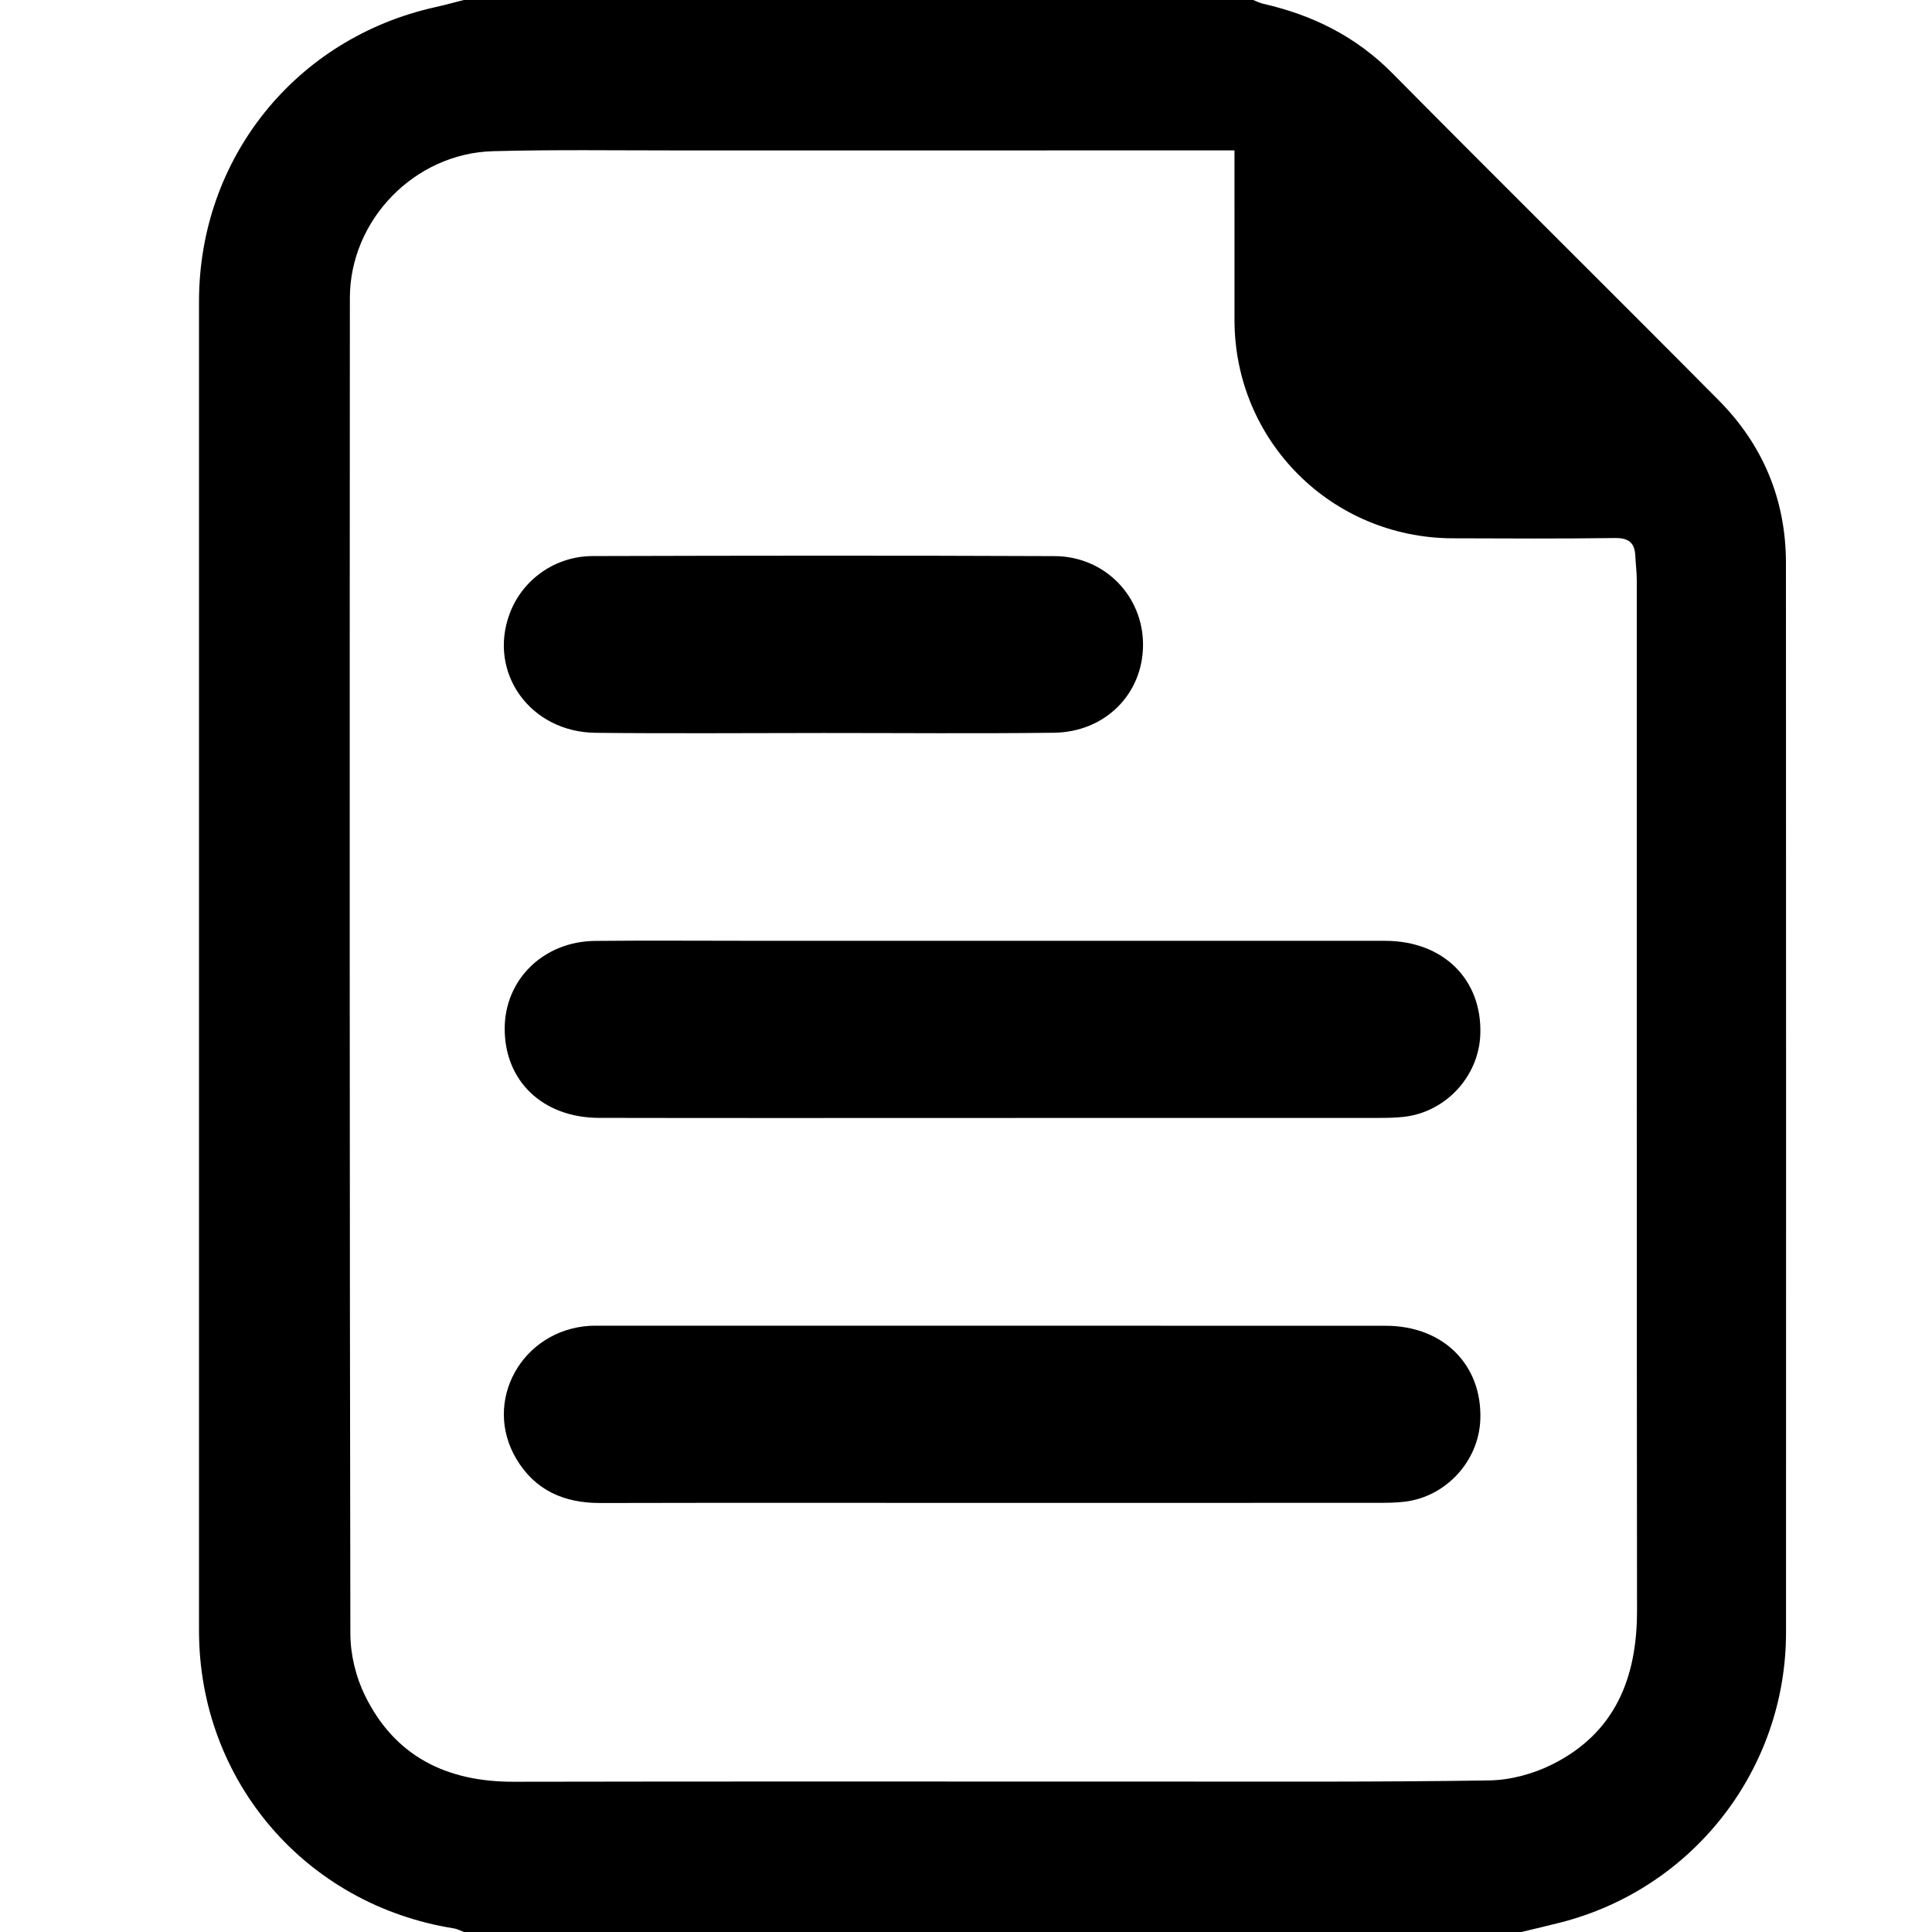
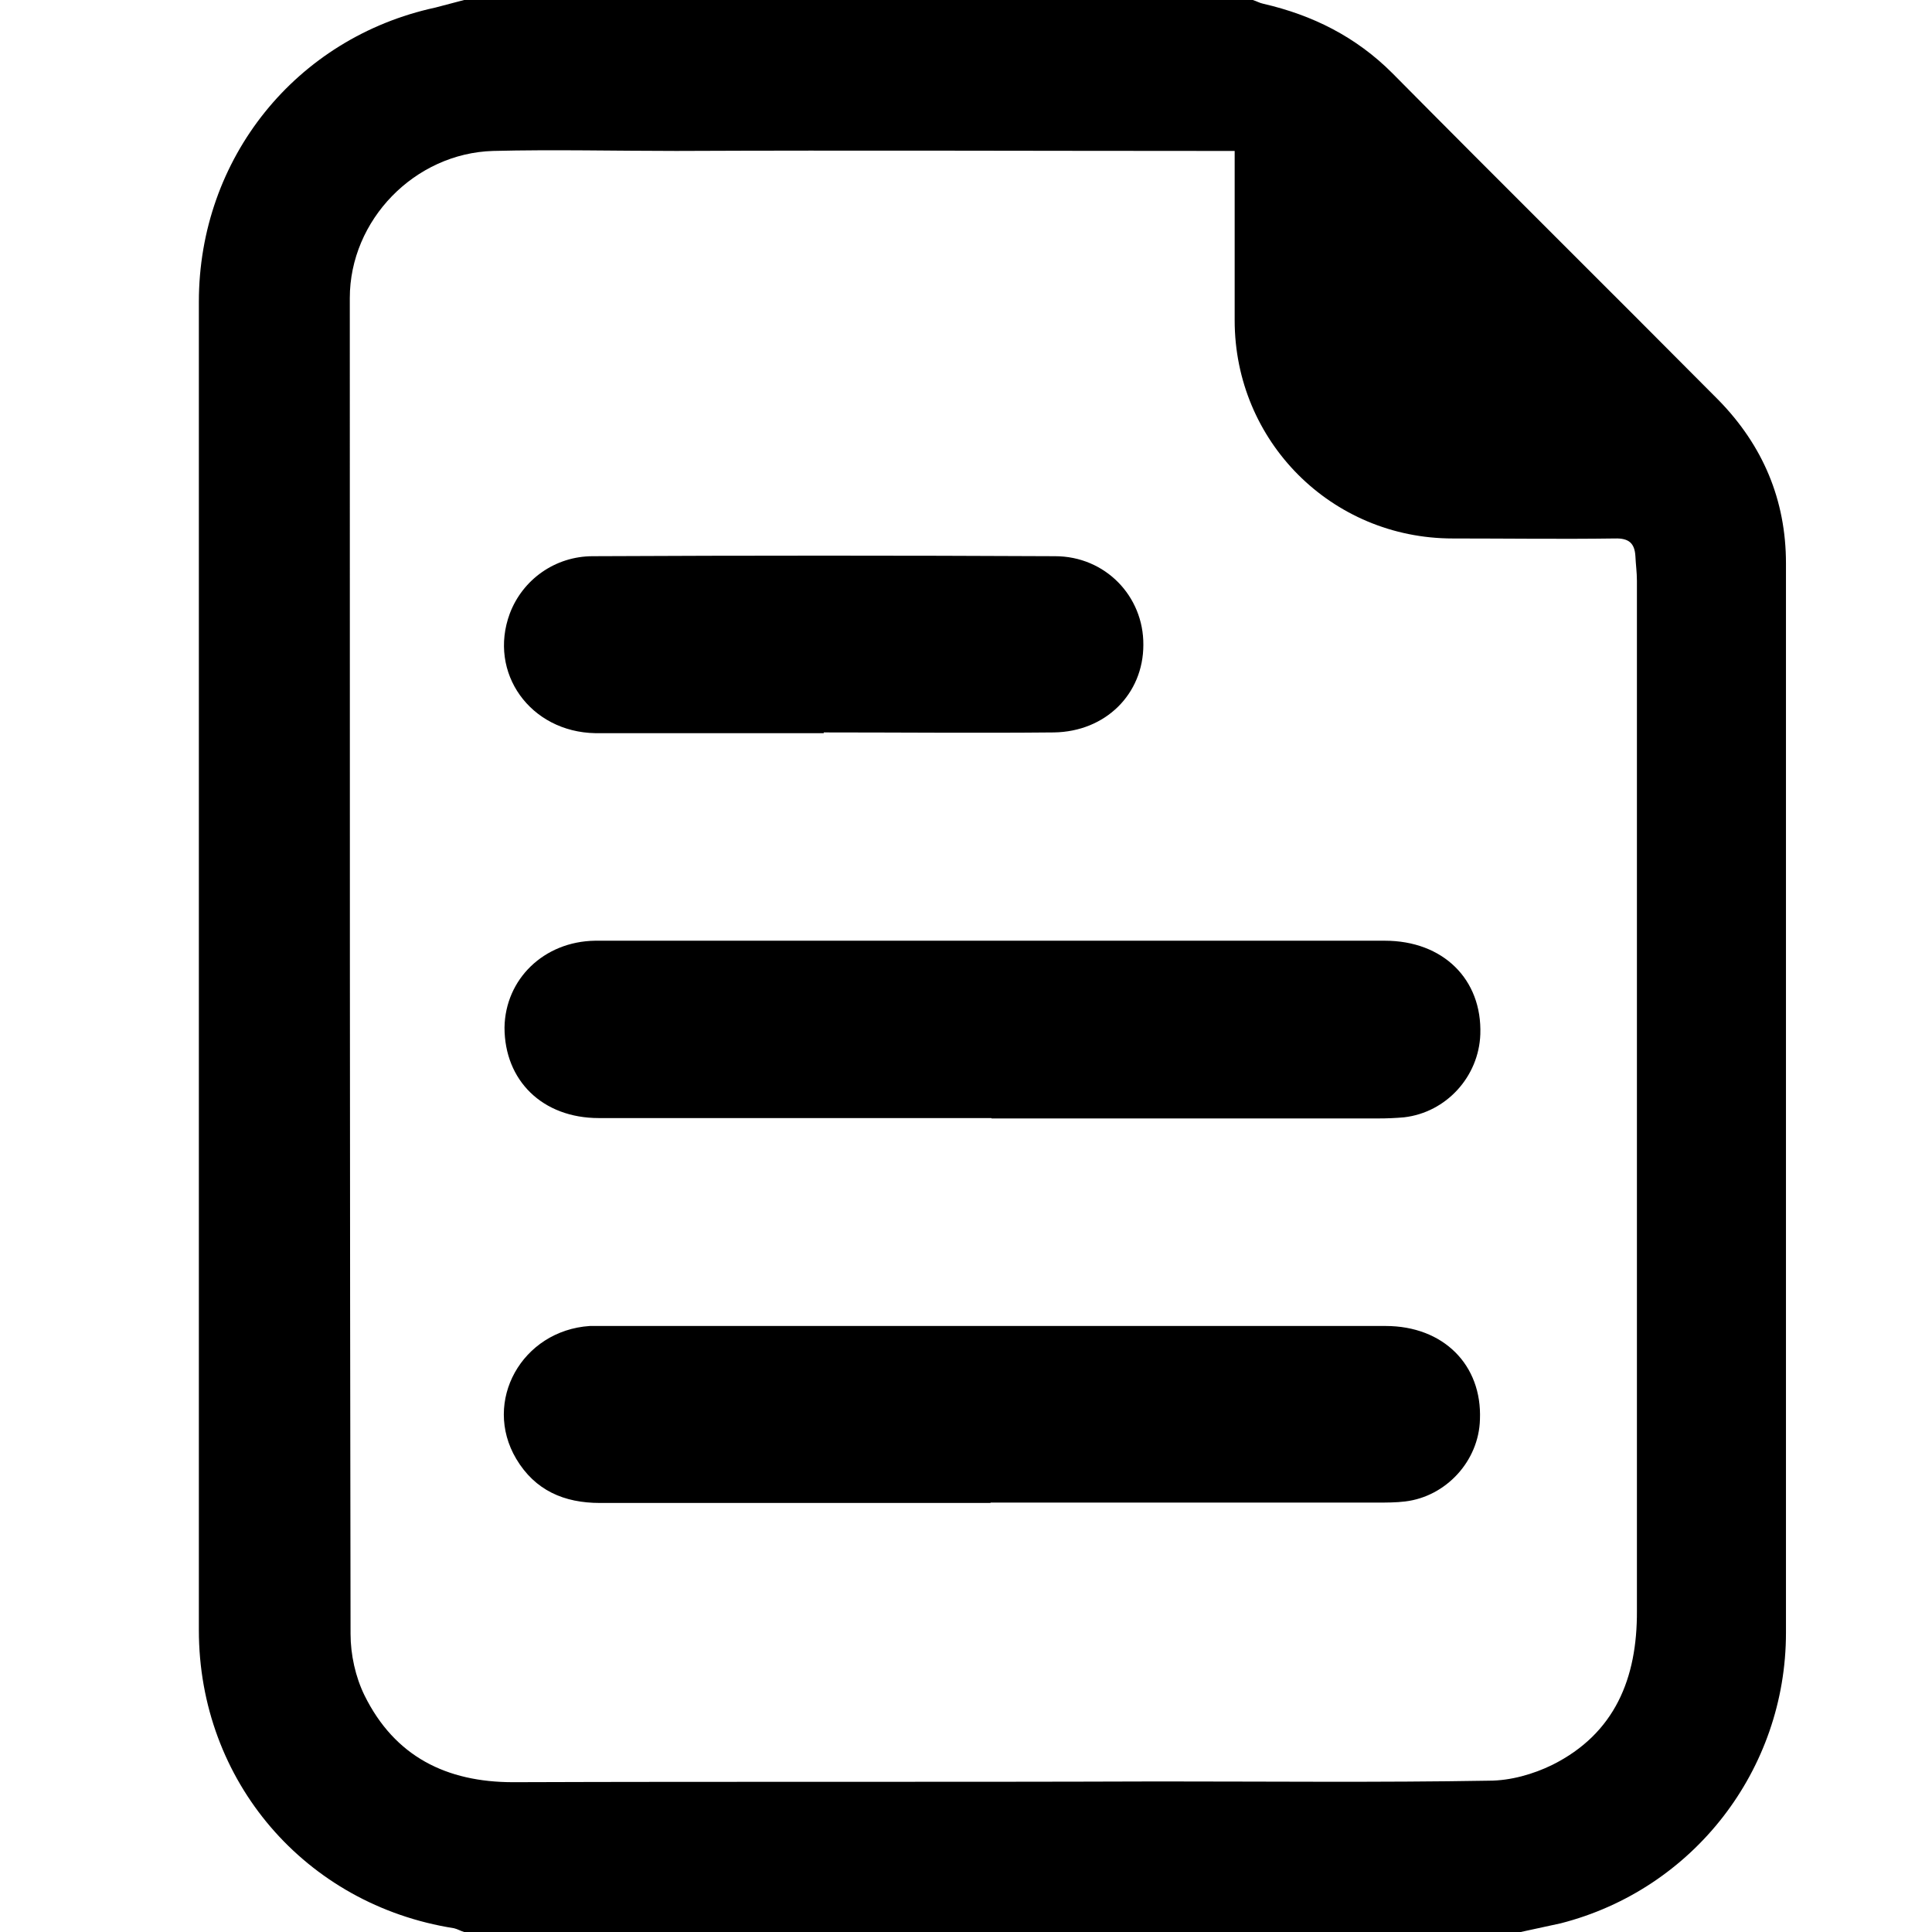
- <svg xmlns="http://www.w3.org/2000/svg" version="1.1" id="Layer_1" x="0px" y="0px" width="512px" height="512px" viewBox="0 0 512 512" enable-background="new 0 0 512 512" xml:space="preserve">
-   <g>
-     <path d="M403.045,512.029c-93.344,0-186.688,0-280.032,0c-0.907-0.337-1.789-0.836-2.725-0.984   c-39.347-6.248-67.546-39.164-67.548-78.914c-0.006-117.419-0.005-234.838,0-352.257C52.741,41.96,78.352,10.1,115.381,1.89   c2.56-0.568,5.088-1.276,7.632-1.919c69.675,0,139.348,0,209.023,0c0.904,0.348,1.781,0.812,2.716,1.024   c13.096,2.985,24.592,8.665,34.21,18.384c28.71,29.014,57.751,57.699,86.494,86.682c11.758,11.856,17.828,26.379,17.838,43.146   c0.055,94.465,0.033,188.929,0.023,283.394c-0.004,36.264-24.566,67.864-59.728,76.878   C410.087,510.376,406.561,511.181,403.045,512.029z M327.152,39.859c-2.739,0-4.864,0-6.988,0   c-47.001,0-94.003-0.011-141.005,0.006c-16.167,0.006-32.342-0.235-48.498,0.202c-20.806,0.564-37.933,18.226-37.943,38.916   c-0.06,118.005-0.08,236.011,0.134,354.015c0.01,5.461,1.445,11.381,3.847,16.29c7.922,16.202,21.687,22.935,39.44,22.896   c57.002-0.12,114.005-0.032,171.008-0.05c29.167-0.009,58.337,0.148,87.498-0.303c5.621-0.087,11.67-1.723,16.721-4.248   c16.629-8.314,22.484-22.879,22.463-40.785c-0.105-91.005-0.046-182.008-0.065-273.013c-0.001-2.155-0.291-4.311-0.389-6.468   c-0.159-3.481-1.753-4.782-5.401-4.732c-14.331,0.196-28.668,0.121-43.001,0.07c-32.136-0.112-57.81-25.822-57.819-57.853   C327.148,70.144,327.152,55.485,327.152,39.859z" />
-     <path fill-rule="evenodd" clip-rule="evenodd" d="M262.681,296.271c-34.647-0.001-69.295,0.051-103.943-0.024   c-14.976-0.032-25.124-9.858-24.987-23.881c0.125-12.911,10.369-22.878,23.938-23.014c13.658-0.136,27.318-0.031,40.977-0.031   c56.136,0,112.272-0.014,168.408,0.009c15.365,0.007,25.709,10.203,25.228,24.732c-0.369,11.124-9.07,20.611-20.194,21.907   c-2.307,0.269-4.652,0.29-6.98,0.291C330.978,296.278,296.829,296.272,262.681,296.271z" />
-     <path fill-rule="evenodd" clip-rule="evenodd" d="M262.521,398.283c-34.481-0.001-68.962-0.05-103.444,0.03   c-9.579,0.022-17.289-3.351-22.25-11.706c-9.048-15.241,1.491-34.155,19.521-35.253c0.831-0.051,1.666-0.021,2.499-0.021   c69.463-0.001,138.924-0.016,208.387,0.011c15.255,0.006,25.612,10.361,25.064,24.89c-0.41,10.896-8.971,20.319-19.855,21.711   c-2.466,0.315-4.983,0.323-7.479,0.325C330.817,398.29,296.669,398.283,262.521,398.283z" />
-     <path fill-rule="evenodd" clip-rule="evenodd" d="M218.296,194.252c-20.153,0.003-40.308,0.17-60.458-0.048   c-17.369-0.188-28.584-15.953-22.776-31.567c3.332-8.959,11.959-15.245,22.004-15.274c40.804-0.117,81.61-0.159,122.415,0.015   c13.329,0.057,23.482,10.629,23.436,23.556c-0.048,12.983-10.032,23.092-23.663,23.253   C258.938,194.429,238.616,194.25,218.296,194.252z" />
-   </g>
+ <svg xmlns="http://www.w3.org/2000/svg" width="512" height="512">
+   <path d="M403 512H123c-1-.3-1.8-.8-2.7-1-39.4-6.2-67.6-39-67.6-79V80c0-38 25.7-70 62.7-78l7.6-2h209c1 .3 1.8.8 2.8 1 13 3 24.5 8.7 34.2 18.4 28.7 29 57.7 57.7 86.5 86.7 11.7 12 17.8 26.4 17.8 43.2v283.4c0 36.3-24.5 68-59.7 77L403 512zM327.2 40h-7c-47 0-94-.2-141 0-16.2 0-32.4-.4-48.5 0-20.8.6-38 18.3-38 39 0 118 0 236 .2 354 0 5.5 1.3 11.4 3.7 16.3 8 16.2 21.7 23 39.4 23 57-.2 114 0 171-.2 29.3 0 58.5.3 87.6-.2 5.7 0 11.7-1.7 16.8-4.2 16.6-8.3 22.5-23 22.4-40.8v-273c0-2.2-.3-4.3-.4-6.5-.2-3.5-1.8-4.8-5.4-4.7-14.4.2-28.7 0-43 0-32.2 0-57.8-25.8-57.8-57.8v-45z" />
+   <path fill-rule="evenodd" d="M262.7 296.3h-104c-15 0-25-10-25-24 .2-12.8 10.4-22.8 24-23H367c15.4 0 25.8 10.2 25.3 24.8-.4 11.2-9 20.7-20.2 22-2.2.2-4.5.3-7 .3H262.8zM262.5 398.3H159c-9.5 0-17.2-3.3-22.2-11.7-9-15.2 1.5-34 19.5-35.2h210.9c15.3 0 25.6 10.3 25 24.8-.3 11-9 20.4-19.8 21.7-2.4.3-5 .3-7.4.3H262.5zM218.3 194.3h-60.5c-17.3-.3-28.5-16-22.7-31.7 3.4-9 12-15.2 22-15.2 41-.2 81.7-.2 122.5 0 13.3 0 23.5 10.6 23.4 23.5 0 13-10 23-23.7 23.2-20.4.2-40.7 0-61 0z" clip-rule="evenodd" />
</svg>
